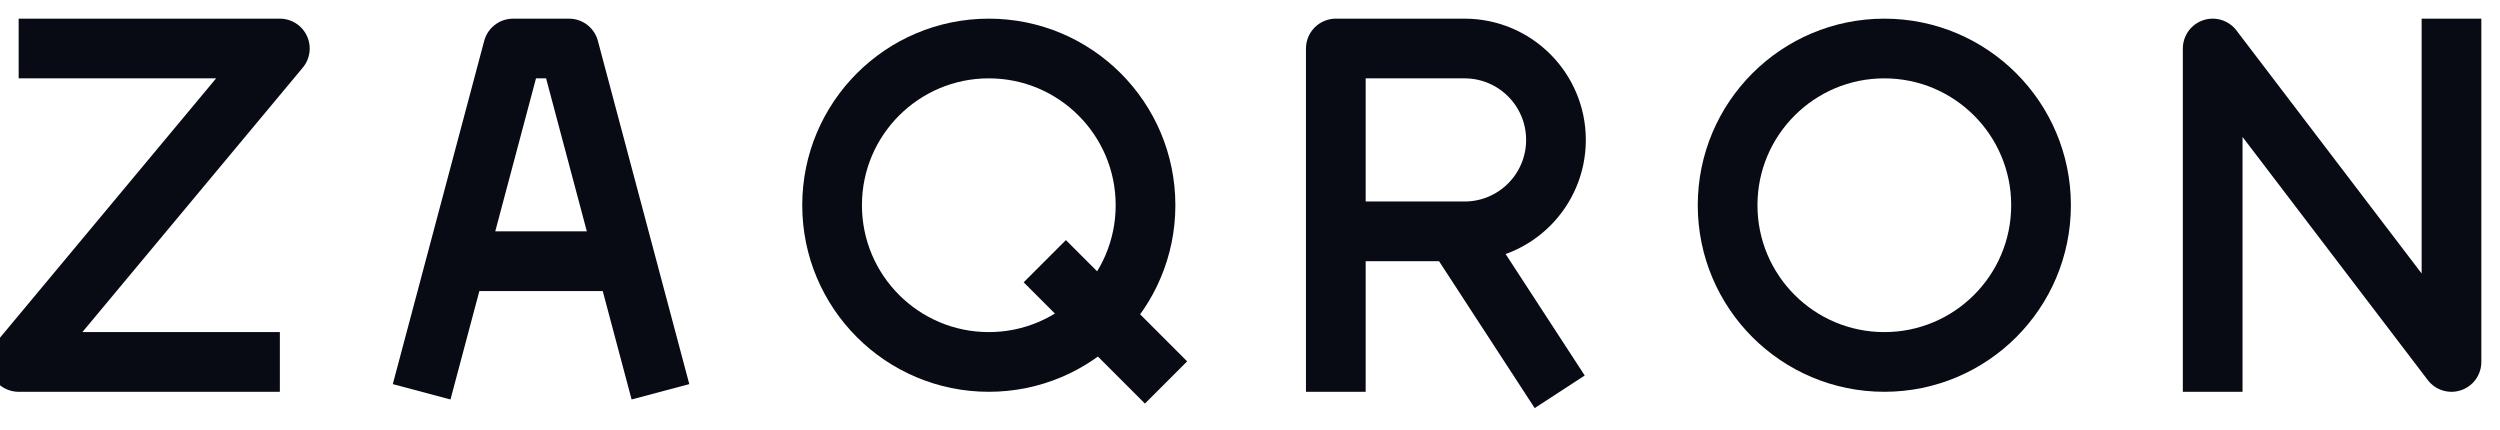
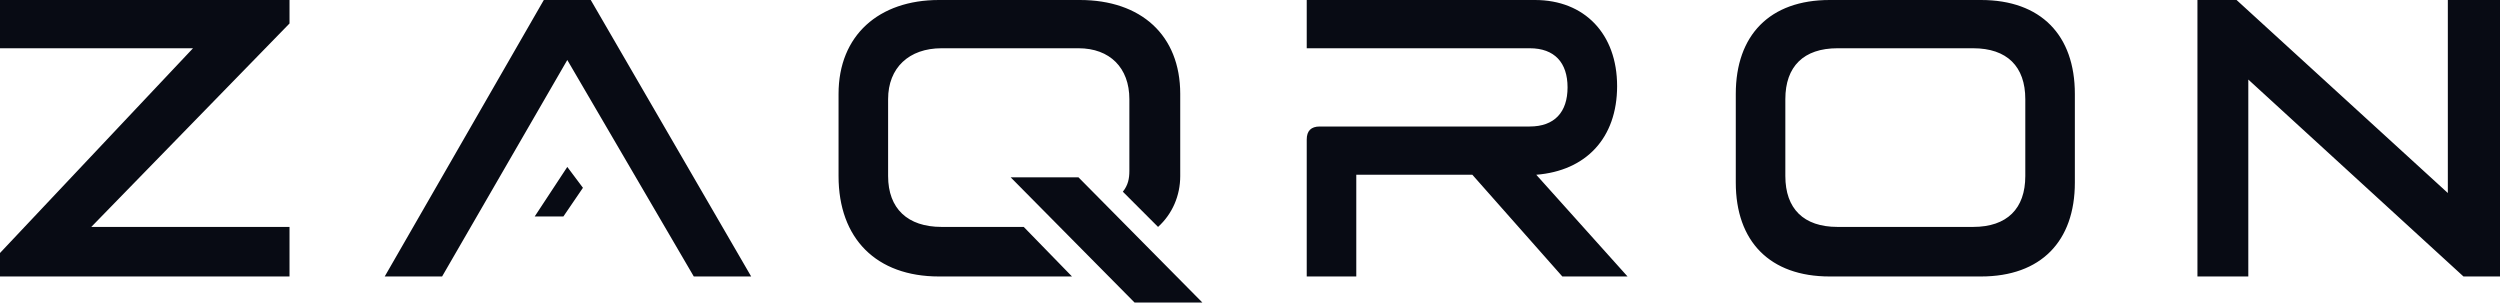
- <svg xmlns="http://www.w3.org/2000/svg" viewBox="-1 -1 134 23" role="img" aria-label="ZAQRON">
-   <g fill="none" stroke="#080B14" stroke-width="3.2" stroke-linejoin="round">
-     <path d="M0 1.6H14L0 18.4H14" />
-     <path d="M21.6 20L26.5 1.6H29.5L34.4 20M24.2 13H31.8" />
-     <circle cx="52" cy="10" r="8.4" />
-     <path d="M55 13L61.5 19.5" />
-     <path d="M70.6 20V1.6H77.5A4.9 4.9 0 0 1 77.5 11.4H70.6M77 11.4L82.6 20" />
-     <circle cx="100" cy="10" r="8.4" />
-     <path d="M117.6 20V1.6L130.4 18.4V0" />
-   </g>
+ <svg xmlns="http://www.w3.org/2000/svg" viewBox="35 36 1917 232" role="img" aria-label="ZAQRON">
+   <path d="M35 36H257V54L105 210H257V248H35V230L183 73H35ZM452 36H488L611 248H567L470 82L374 248H330ZM470 164L482 180L467 202H445ZM857 248H755C707 248 678 219 678 171V108C678 63 709 36 755 36H863C910 36 940 63 940 108V171C940 186 934 200 923 210L896 183C900 178 901 173 901 167V112C901 88 886 73 862 73H757C732 73 716 88 716 112V171C716 196 731 210 757 210H820ZM810 172H862L957 268H905ZM1037 36H1212C1250 36 1275 62 1275 102C1275 142 1251 167 1213 170L1283 248H1233L1164 170H1075V248H1037V143Q1037 133 1047 133H1208C1227 133 1237 122 1237 103C1237 84 1227 73 1208 73H1037ZM1438 36H1554C1600 36 1626 63 1626 108V176C1626 221 1600 248 1554 248H1438C1392 248 1366 221 1366 176V108C1366 63 1392 36 1438 36ZM1444 73C1418 73 1404 87 1404 112V171C1404 196 1418 210 1444 210H1548C1574 210 1588 196 1588 171V112C1588 87 1574 73 1548 73ZM1720 36H1750L1912 184V36H1952V248H1924L1759 97V248H1720Z" fill="#080B14" fill-rule="evenodd" />
</svg>
